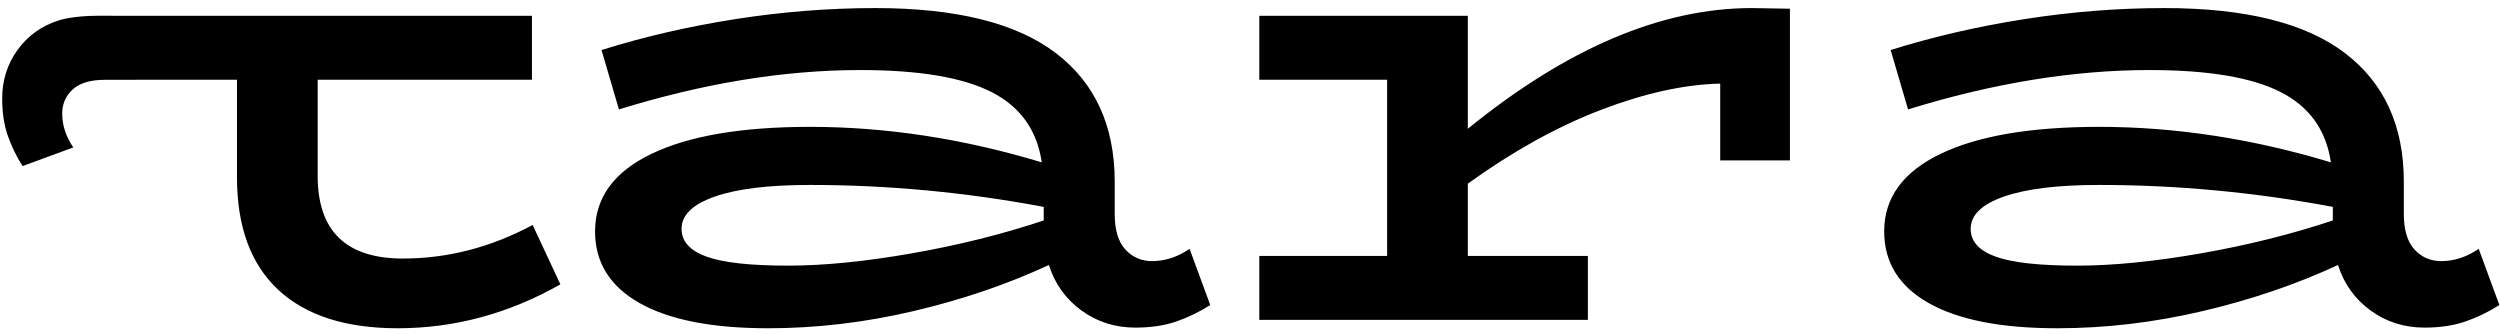
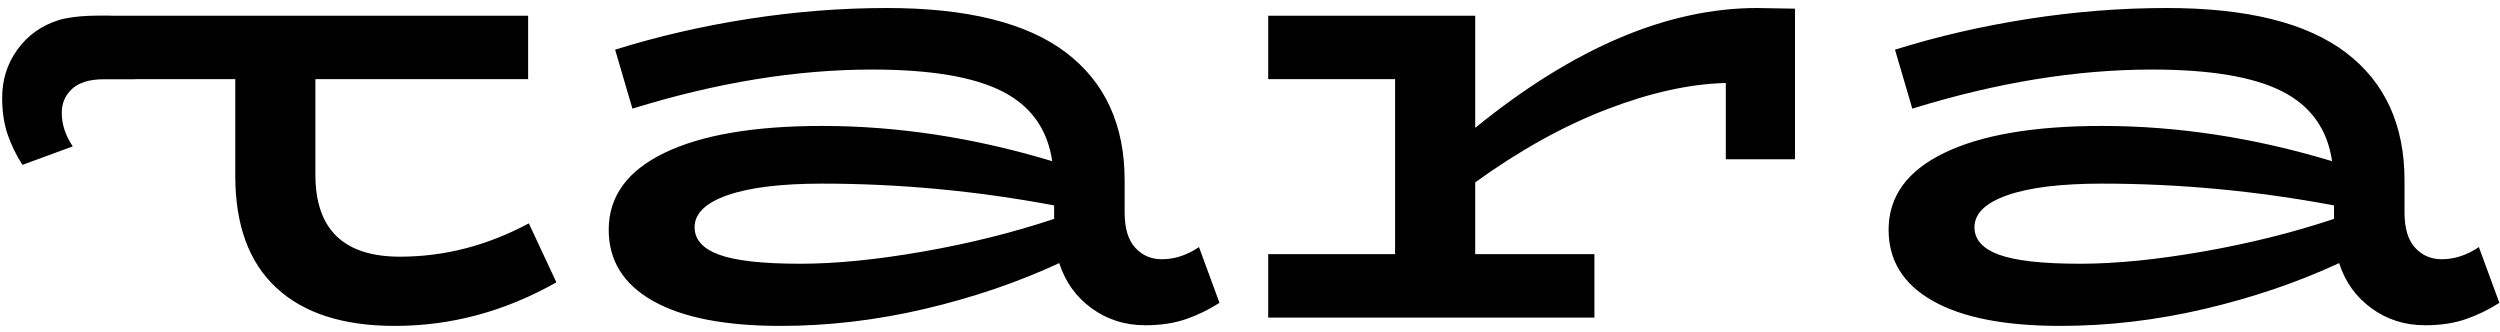
- <svg xmlns="http://www.w3.org/2000/svg" clip-rule="evenodd" fill-rule="evenodd" stroke-linejoin="round" stroke-miterlimit="2" viewBox="0 0 277 37">
-   <path d="m14.282 16.451c-.119.007-.245.011-.377.011h-3.229c-1.592 0-2.776.356-3.551 1.066s-1.162 1.603-1.162 2.679c0 1.292.409 2.54 1.227 3.745l-5.618 2.066c-.688-1.076-1.237-2.206-1.646-3.389-.409-1.184-.614-2.551-.614-4.1 0-2.024.571-3.821 1.711-5.392 1.141-1.571 2.658-2.658 4.552-3.26 0 0 1.452-.517 4.456-.517h1.356c.028 0 .059.004.093.01h46.53v7.081h-23.742v10.657c0 6.103 3.147 9.155 9.441 9.155 4.959 0 9.751-1.24 14.377-3.719l3.075 6.58c-5.722 3.242-11.73 4.864-18.024 4.864-5.77 0-10.18-1.419-13.232-4.256s-4.578-6.998-4.578-12.481v-10.8zm118.883 24.962c-1.192.763-2.443 1.371-3.755 1.824-1.311.453-2.825.679-4.541.679-2.242 0-4.232-.632-5.973-1.895-1.74-1.264-2.944-2.945-3.612-5.043-4.625 2.146-9.632 3.851-15.02 5.114-5.388 1.264-10.752 1.896-16.093 1.896-6.199 0-10.943-.93-14.233-2.79-3.291-1.859-4.936-4.506-4.936-7.939 0-3.719 2.075-6.58 6.223-8.583s10.014-3.004 17.595-3.004c8.44 0 16.999 1.311 25.677 3.934-.524-3.576-2.384-6.175-5.578-7.796-3.195-1.622-8.035-2.432-14.52-2.432-8.44 0-17.357 1.454-26.75 4.363l-1.931-6.58c4.72-1.479 9.679-2.623 14.877-3.434 5.197-.81 10.347-1.216 15.449-1.216 8.965 0 15.628 1.657 19.991 4.971s6.545 8.071 6.545 14.27v3.576c0 1.764.393 3.075 1.18 3.934.787.858 1.776 1.287 2.968 1.287 1.431 0 2.813-.453 4.149-1.359zm-58.578-8.44c0 1.383.918 2.408 2.753 3.075 1.836.668 4.852 1.002 9.048 1.002 3.958 0 8.524-.453 13.697-1.359 5.174-.906 10.049-2.122 14.627-3.648v-1.502c-8.631-1.621-17.261-2.432-25.892-2.432-4.577 0-8.094.429-10.55 1.288-2.455.858-3.683 2.05-3.683 3.576zm122.807-24.39v16.808h-7.724v-8.511c-4.006.095-8.428 1.073-13.268 2.932-4.84 1.86-9.739 4.578-14.698 8.154v8.011h13.303v7.081h-36.406v-7.081h14.162v-19.526h-14.162v-7.081h23.103v12.517c10.967-8.917 21.457-13.376 31.471-13.376zm78.606 32.83c-1.192.763-2.444 1.371-3.755 1.824s-2.825.679-4.542.679c-2.241 0-4.232-.632-5.972-1.895-1.741-1.264-2.945-2.945-3.612-5.043-4.625 2.146-9.632 3.851-15.02 5.114-5.389 1.264-10.753 1.896-16.093 1.896-6.199 0-10.944-.93-14.234-2.79-3.29-1.859-4.935-4.506-4.935-7.939 0-3.719 2.074-6.58 6.223-8.583 4.148-2.003 10.013-3.004 17.595-3.004 8.44 0 16.999 1.311 25.677 3.934-.524-3.576-2.384-6.175-5.579-7.796-3.195-1.622-8.034-2.432-14.519-2.432-8.44 0-17.357 1.454-26.751 4.363l-1.931-6.58c4.721-1.479 9.68-2.623 14.877-3.434 5.198-.81 10.348-1.216 15.45-1.216 8.964 0 15.628 1.657 19.991 4.971s6.544 8.071 6.544 14.27v3.576c0 1.764.394 3.075 1.181 3.934.786.858 1.776 1.287 2.968 1.287 1.43 0 2.813-.453 4.148-1.359zm-58.579-8.44c0 1.383.918 2.408 2.754 3.075 1.836.668 4.852 1.002 9.048 1.002 3.958 0 8.523-.453 13.697-1.359 5.173-.906 10.049-2.122 14.627-3.648v-1.502c-8.631-1.621-17.262-2.432-25.892-2.432-4.578 0-8.094.429-10.55 1.288-2.456.858-3.684 2.05-3.684 3.576z" transform="translate(.93 -7.617)" />
+ <svg xmlns="http://www.w3.org/2000/svg" clip-rule="evenodd" fill-rule="evenodd" stroke-linejoin="round" stroke-miterlimit="2" viewBox="0 0 279 37">
+   <path d="m14.282 16.451c-.119.007-.245.011-.377.011h-3.229c-1.592 0-2.776.356-3.551 1.066s-1.162 1.603-1.162 2.679c0 1.292.409 2.54 1.227 3.745l-5.618 2.066c-.688-1.076-1.237-2.206-1.646-3.389-.409-1.184-.614-2.551-.614-4.1 0-2.024.571-3.821 1.711-5.392 1.141-1.571 2.658-2.658 4.552-3.26 0 0 1.452-.517 4.456-.517h1.356c.028 0 .059.004.093.01h46.53v7.081h-23.742v10.657c0 6.103 3.147 9.155 9.441 9.155 4.959 0 9.751-1.24 14.377-3.719l3.075 6.58c-5.722 3.242-11.73 4.864-18.024 4.864-5.77 0-10.18-1.419-13.232-4.256s-4.578-6.998-4.578-12.481v-10.8zm120.883 24.962c-1.192.763-2.443 1.371-3.755 1.824-1.311.453-2.825.679-4.541.679-2.242 0-4.232-.632-5.973-1.895-1.74-1.264-2.944-2.945-3.612-5.043-4.625 2.146-9.632 3.851-15.02 5.114-5.388 1.264-10.752 1.896-16.093 1.896-6.199 0-10.943-.93-14.233-2.79-3.291-1.859-4.936-4.506-4.936-7.939 0-3.719 2.075-6.58 6.223-8.583s10.014-3.004 17.595-3.004c8.44 0 16.999 1.311 25.677 3.934-.524-3.576-2.384-6.175-5.578-7.796-3.195-1.622-8.035-2.432-14.52-2.432-8.44 0-17.357 1.454-26.75 4.363l-1.931-6.58c4.72-1.479 9.679-2.623 14.877-3.434 5.197-.81 10.347-1.216 15.449-1.216 8.965 0 15.628 1.657 19.991 4.971s6.545 8.071 6.545 14.27v3.576c0 1.764.393 3.075 1.18 3.934.787.858 1.776 1.287 2.968 1.287 1.431 0 2.813-.453 4.149-1.359zm-58.578-8.44c0 1.383.918 2.408 2.753 3.075 1.836.668 4.852 1.002 9.048 1.002 3.958 0 8.524-.453 13.697-1.359 5.174-.906 10.049-2.122 14.627-3.648v-1.502c-8.631-1.621-17.261-2.432-25.892-2.432-4.577 0-8.094.429-10.55 1.288-2.455.858-3.683 2.05-3.683 3.576zm122.807-24.39v16.808h-7.724v-8.511c-4.006.095-8.428 1.073-13.268 2.932-4.84 1.86-9.739 4.578-14.698 8.154v8.011h13.303v7.081h-36.406v-7.081h14.162v-19.526h-14.162v-7.081h23.103v12.517c10.967-8.917 21.457-13.376 31.471-13.376zm78.606 32.83c-1.192.763-2.444 1.371-3.755 1.824s-2.825.679-4.542.679c-2.241 0-4.232-.632-5.972-1.895-1.741-1.264-2.945-2.945-3.612-5.043-4.625 2.146-9.632 3.851-15.02 5.114-5.389 1.264-10.753 1.896-16.093 1.896-6.199 0-10.944-.93-14.234-2.79-3.29-1.859-4.935-4.506-4.935-7.939 0-3.719 2.074-6.58 6.223-8.583 4.148-2.003 10.013-3.004 17.595-3.004 8.44 0 16.999 1.311 25.677 3.934-.524-3.576-2.384-6.175-5.579-7.796-3.195-1.622-8.034-2.432-14.519-2.432-8.44 0-17.357 1.454-26.751 4.363l-1.931-6.58c4.721-1.479 9.68-2.623 14.877-3.434 5.198-.81 10.348-1.216 15.45-1.216 8.964 0 15.628 1.657 19.991 4.971s6.544 8.071 6.544 14.27v3.576c0 1.764.394 3.075 1.181 3.934.786.858 1.776 1.287 2.968 1.287 1.43 0 2.813-.453 4.148-1.359zm-58.579-8.44c0 1.383.918 2.408 2.754 3.075 1.836.668 4.852 1.002 9.048 1.002 3.958 0 8.523-.453 13.697-1.359 5.173-.906 10.049-2.122 14.627-3.648v-1.502c-8.631-1.621-17.262-2.432-25.892-2.432-4.578 0-8.094.429-10.55 1.288-2.456.858-3.684 2.05-3.684 3.576z" transform="translate(.93 -7.617)" />
</svg>
